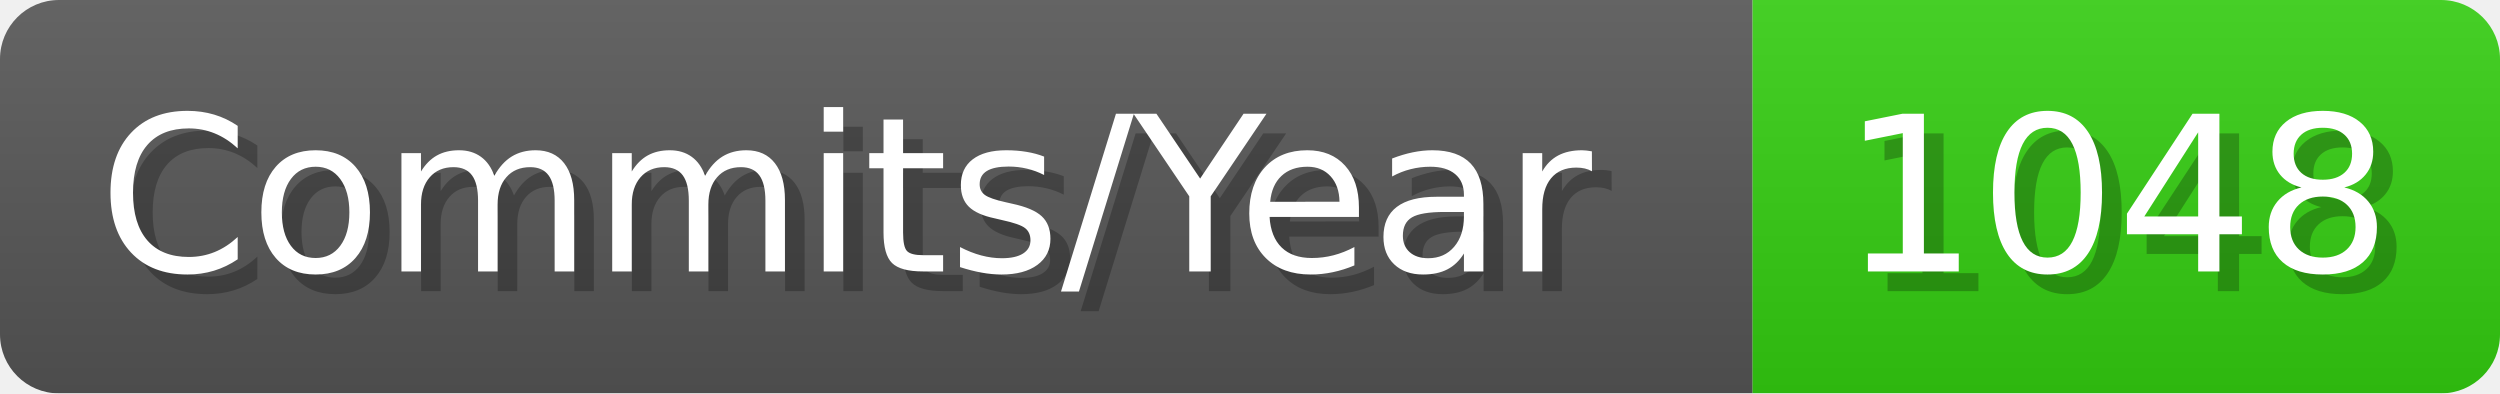
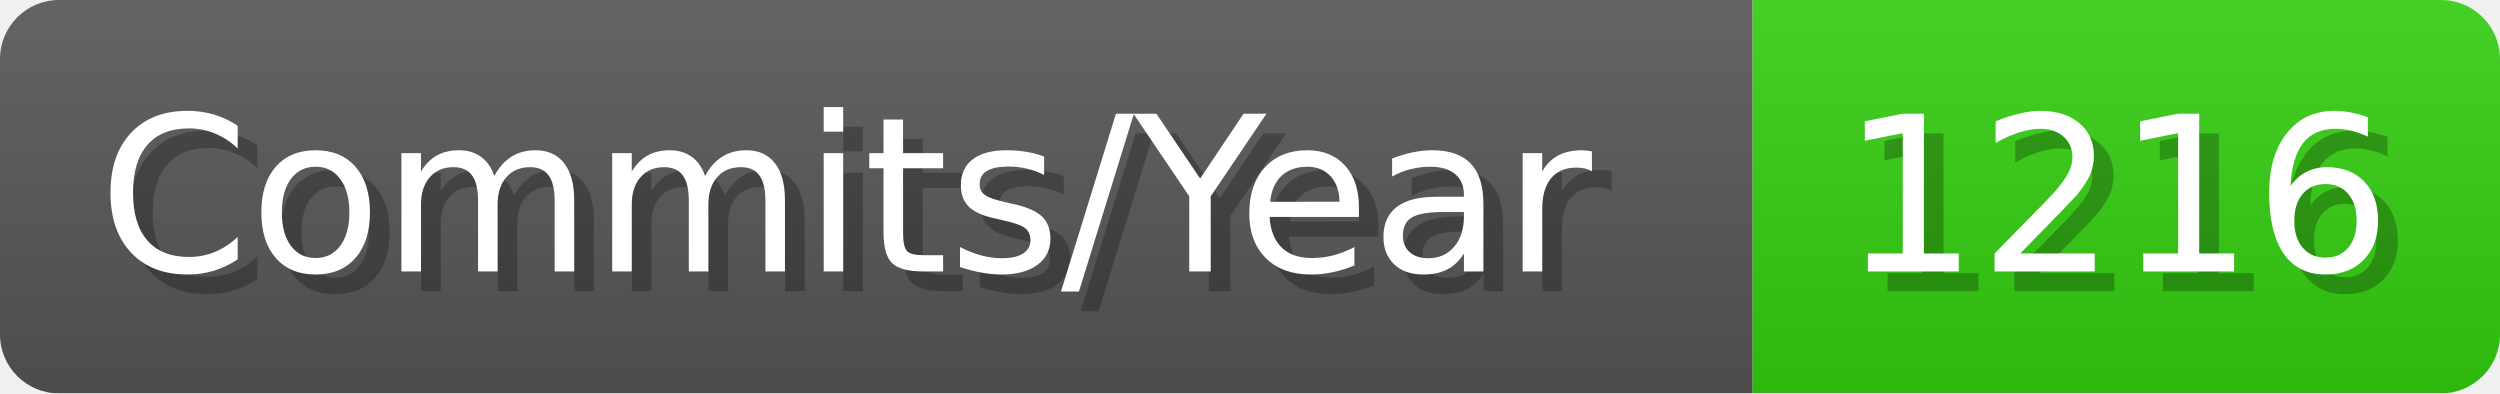
- <svg xmlns="http://www.w3.org/2000/svg" width="127.1" height="20" viewBox="0 0 1271 200" role="img" aria-label="Commits/Year: 1048">
+ <svg xmlns="http://www.w3.org/2000/svg" width="127.1" height="20" viewBox="0 0 1271 200" role="img" aria-label="Commits/Year: 1216">
  <linearGradient id="aUPdi" x2="0" y2="100%">
    <stop offset="0" stop-opacity=".1" stop-color="#EEE" />
    <stop offset="1" stop-opacity=".1" />
  </linearGradient>
  <mask id="WfAiQ">
    <rect width="1271" height="200" rx="30" fill="#FFF" />
  </mask>
  <g mask="url(#WfAiQ)">
    <rect width="891" height="200" fill="#555" />
    <rect width="380" height="200" fill="#3C1" x="891" />
    <rect width="1271" height="200" fill="url(#aUPdi)" />
  </g>
  <g aria-hidden="true" fill="#fff" text-anchor="start" font-family="Verdana,DejaVu Sans,sans-serif" font-size="110">
    <text x="60" y="148" textLength="791" fill="#000" opacity="0.25">Commits/Year</text>
    <text x="50" y="138" textLength="791">Commits/Year</text>
-     <text x="946" y="148" textLength="280" fill="#000" opacity="0.25">1048</text>
-     <text x="936" y="138" textLength="280">1048</text>
+     <text x="946" y="148" textLength="280" fill="#000" opacity="0.25">1216</text>
+     <text x="936" y="138" textLength="280">1216</text>
  </g>
</svg>
